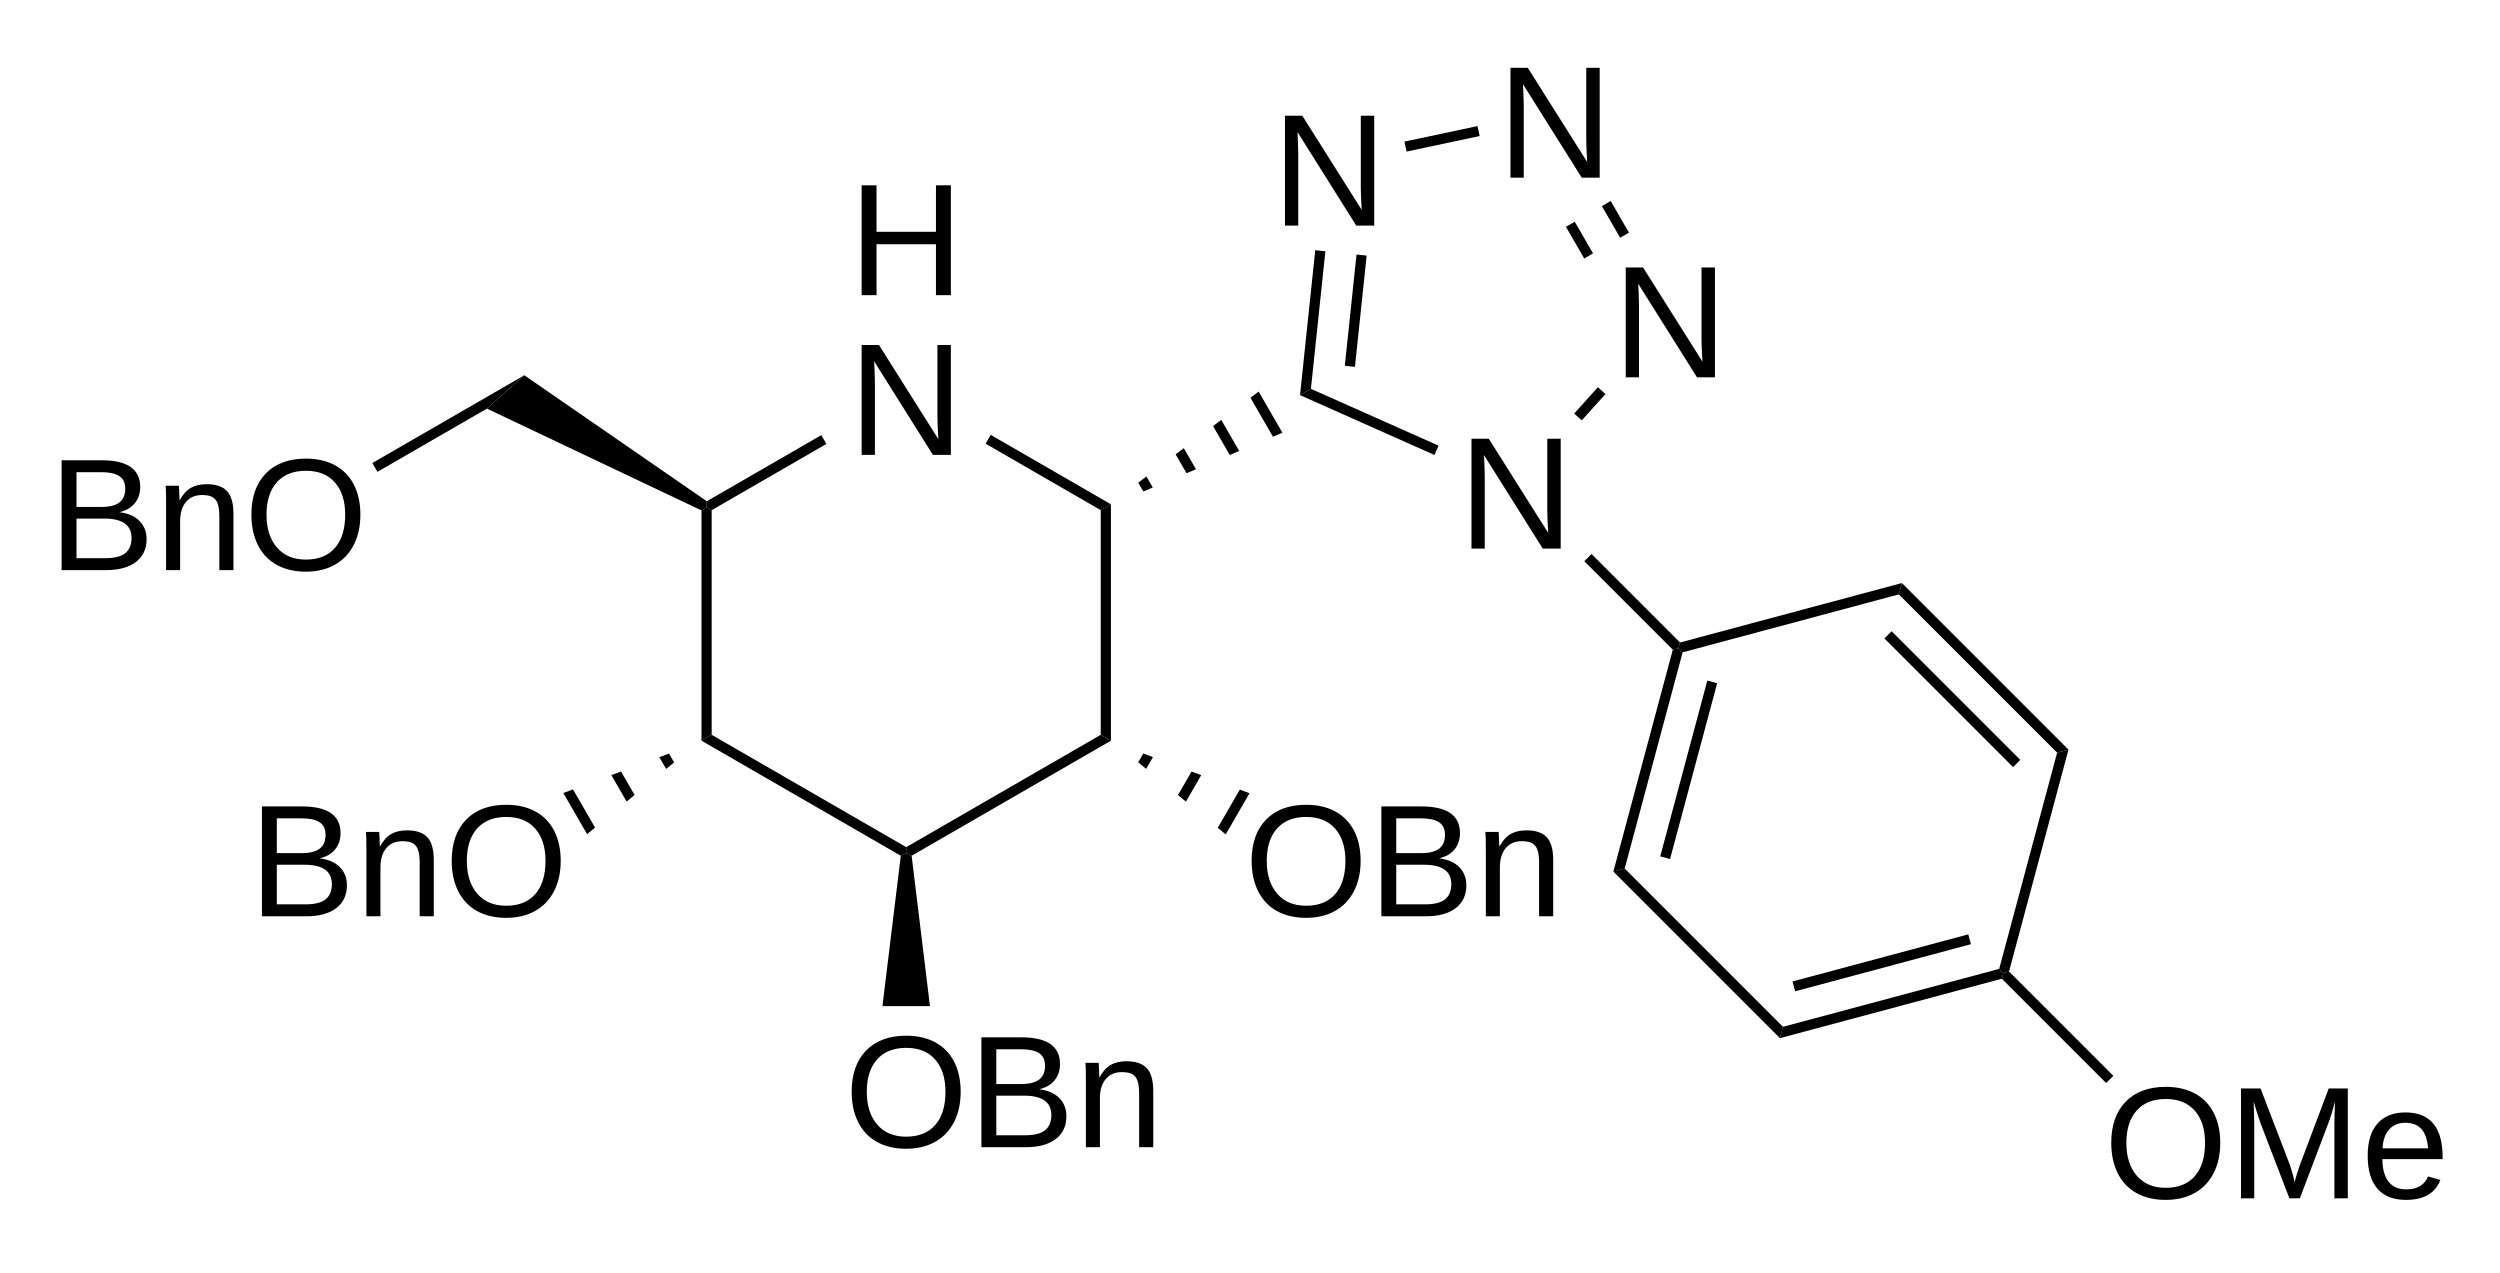
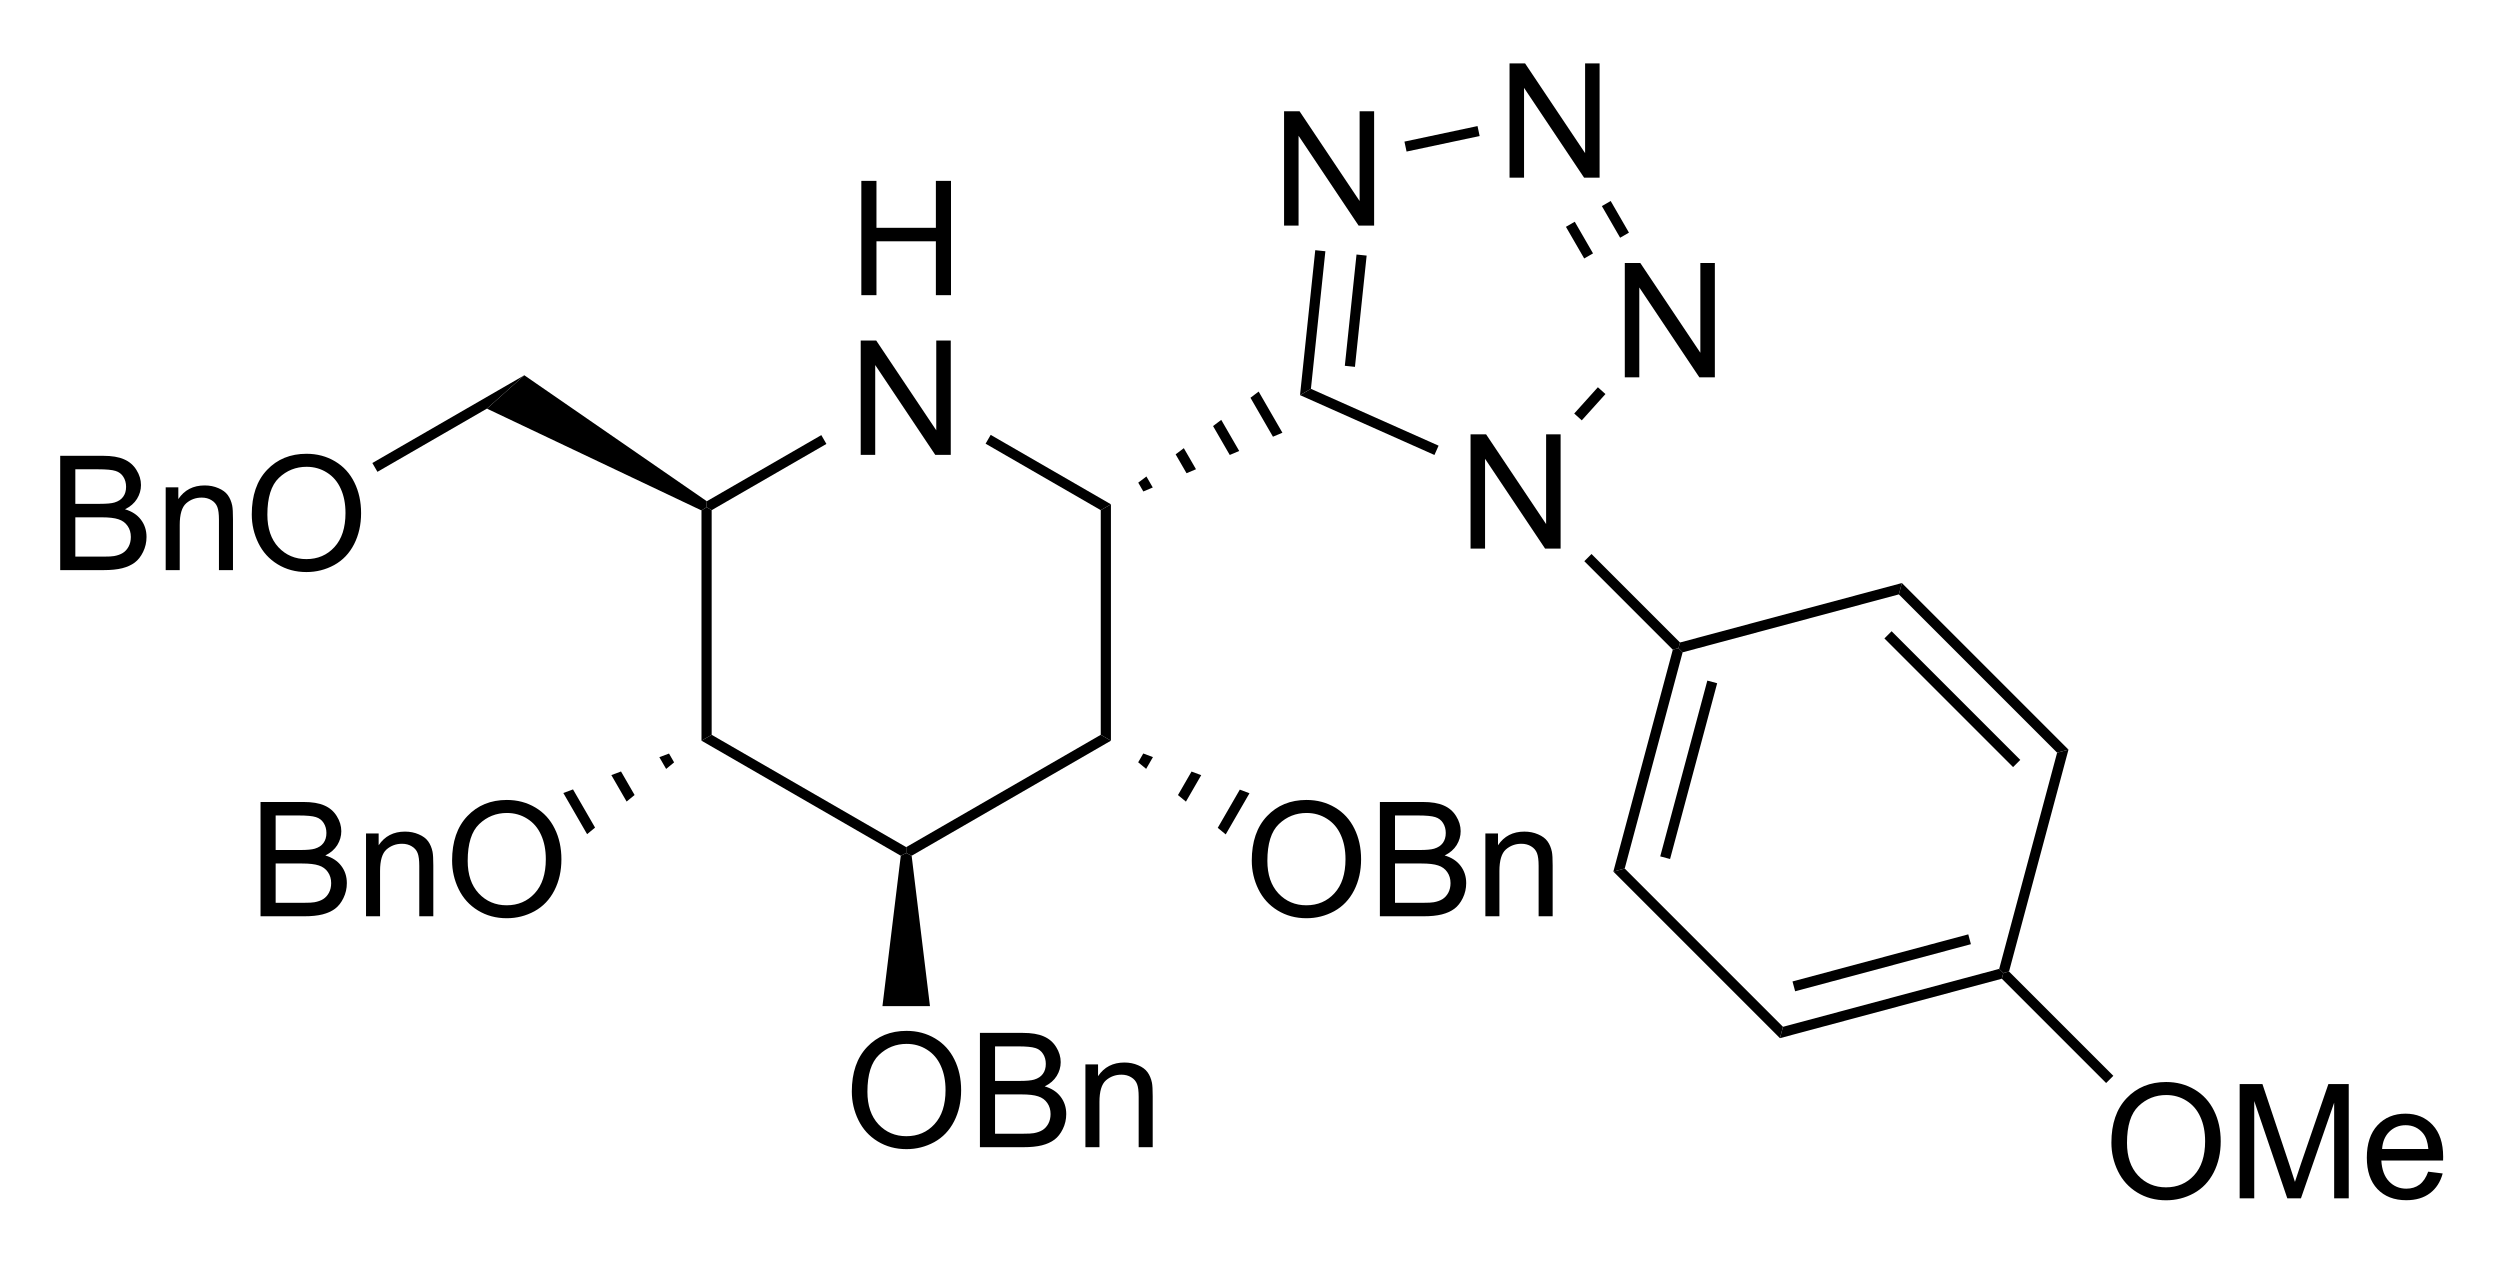
- <svg xmlns="http://www.w3.org/2000/svg" width="167px" height="85px" viewBox="0 0 167 85" style="background-color: #ffffff00" version="1.1">
-   <text x="0" y="0" stroke="none" fill="#000000" transform="matrix(0.0666667 0 0 0.0666667 56.683 19.7175)" font-style="normal" font-weight="normal" font-size="160px" font-family="Arial">
- H</text>
-   <text x="0" y="0" stroke="none" fill="#000000" transform="matrix(0.0666667 0 0 0.0666667 56.683 30.3841)" font-style="normal" font-weight="normal" font-size="160px" font-family="Arial">
- N</text>
-   <path stroke="none" fill="#000000" transform="matrix(0.0666667 0 0 0.0666667 -14.0894 -44)" d="M 924.432,1396.28 L 914.227,1402.17 L 914.227,1171.46 L 919.33,1168.25 L 924.432,1171.19 L 924.432,1396.28 Z " />
-   <path stroke="none" fill="#000000" transform="matrix(0.0666667 0 0 0.0666667 -14.0894 -44)" d="M 1119.36,1508.82 L 1119.36,1514.71 L 1113.92,1517.46 L 914.227,1402.17 L 924.432,1396.28 L 1119.36,1508.82 Z " />
-   <path stroke="none" fill="#000000" transform="matrix(0.0666667 0 0 0.0666667 -14.0894 -44)" d="M 1314.29,1396.28 L 1324.49,1402.17 L 1124.8,1517.46 L 1119.36,1514.71 L 1119.36,1508.82 L 1314.29,1396.28 Z " />
-   <path stroke="none" fill="#000000" transform="matrix(0.0666667 0 0 0.0666667 -14.0894 -44)" d="M 1314.29,1171.19 L 1324.49,1165.3 L 1324.49,1402.17 L 1314.29,1396.28 L 1314.29,1171.19 Z " />
-   <path stroke="none" fill="#000000" transform="matrix(0.0666667 0 0 0.0666667 -14.0894 -44)" d="M 1198.91,1104.58 L 1204.01,1095.74 L 1324.49,1165.3 L 1314.29,1171.19 L 1198.91,1104.58 Z " />
-   <path stroke="none" fill="#000000" transform="matrix(0.0666667 0 0 0.0666667 -14.0894 -44)" d="M 924.432,1171.19 L 919.33,1168.25 L 919.557,1162.23 L 1034.3,1095.98 L 1039.4,1104.82 L 924.432,1171.19 Z " />
-   <path stroke="none" fill="#000000" transform="matrix(0.0666667 0 0 0.0666667 -14.0894 -44)" d="M 1472.51,1052.35 L 1496.32,1093.59 L 1486.84,1097.59 L 1464.31,1058.56 L 1472.51,1052.35 Z " />
-   <path stroke="none" fill="#000000" transform="matrix(0.0666667 0 0 0.0666667 -14.0894 -44)" d="M 1435.02,1080.71 L 1453.02,1111.88 L 1443.55,1115.88 L 1426.82,1086.91 L 1435.02,1080.71 Z " />
-   <path stroke="none" fill="#000000" transform="matrix(0.0666667 0 0 0.0666667 -14.0894 -44)" d="M 1397.53,1109.06 L 1409.72,1130.17 L 1400.25,1134.17 L 1389.33,1115.26 L 1397.53,1109.06 Z " />
-   <path stroke="none" fill="#000000" transform="matrix(0.0666667 0 0 0.0666667 -14.0894 -44)" d="M 1360.05,1137.42 L 1366.42,1148.46 L 1356.95,1152.46 L 1351.85,1143.62 L 1360.05,1137.42 Z " />
-   <path stroke="none" fill="#000000" transform="matrix(0.0666667 0 0 0.0666667 -14.0894 -44)" d="M 589.533,1132.77 L 584.43,1123.93 L 736.706,1036.02 L 699.229,1069.44 L 589.533,1132.77 Z " />
-   <path stroke="none" fill="#000000" transform="matrix(0.0666667 0 0 0.0666667 -14.0894 -44)" d="M 699.229,1069.44 L 736.706,1036.02 L 919.557,1162.23 L 919.33,1168.25 L 914.227,1171.46 L 699.229,1069.44 Z " />
-   <text x="0" y="0" stroke="none" fill="#000000" transform="matrix(0.0666667 0 0 0.0666667 16.6221 61.2076)" font-style="normal" font-weight="normal" font-size="160px" font-family="Arial">
- BnO</text>
-   <path stroke="none" fill="#000000" transform="matrix(0.0666667 0 0 0.0666667 -14.0894 -44)" d="M 799.614,1495.84 L 775.803,1454.59 L 785.497,1450.98 L 807.595,1489.25 L 799.614,1495.84 Z " />
-   <path stroke="none" fill="#000000" transform="matrix(0.0666667 0 0 0.0666667 -14.0894 -44)" d="M 839.214,1463.16 L 823.901,1436.64 L 833.595,1433.02 L 847.195,1456.58 L 839.214,1463.16 Z " />
-   <path stroke="none" fill="#000000" transform="matrix(0.0666667 0 0 0.0666667 -14.0894 -44)" d="M 878.814,1430.48 L 871.999,1418.68 L 881.693,1415.06 L 886.795,1423.9 L 878.814,1430.48 Z " />
-   <text x="0" y="0" stroke="none" fill="#000000" transform="matrix(0.0666667 0 0 0.0666667 56.3861 76.6327)" font-style="normal" font-weight="normal" font-size="160px" font-family="Arial">
- OBn</text>
-   <path stroke="none" fill="#000000" transform="matrix(0.0666667 0 0 0.0666667 -14.0894 -44)" d="M 1143.17,1668.16 L 1095.55,1668.16 L 1113.92,1517.46 L 1119.36,1514.71 L 1124.8,1517.46 L 1143.17,1668.16 Z " />
-   <text x="0" y="0" stroke="none" fill="#000000" transform="matrix(0.0666667 0 0 0.0666667 83.1032 61.2076)" font-style="normal" font-weight="normal" font-size="160px" font-family="Arial">
- OBn</text>
-   <path stroke="none" fill="#000000" transform="matrix(0.0666667 0 0 0.0666667 -14.0894 -44)" d="M 1463.32,1454.83 L 1439.51,1496.07 L 1431.52,1489.49 L 1453.63,1451.2 L 1463.32,1454.83 Z " />
-   <path stroke="none" fill="#000000" transform="matrix(0.0666667 0 0 0.0666667 -14.0894 -44)" d="M 1414.95,1436.72 L 1399.65,1463.24 L 1391.66,1456.66 L 1405.26,1433.09 L 1414.95,1436.72 Z " />
-   <path stroke="none" fill="#000000" transform="matrix(0.0666667 0 0 0.0666667 -14.0894 -44)" d="M 1366.59,1418.62 L 1359.79,1430.4 L 1351.8,1423.83 L 1356.9,1414.99 L 1366.59,1418.62 Z " />
-   <text x="0" y="0" stroke="none" fill="#000000" transform="matrix(0.0666667 0 0 0.0666667 3.24028 38.0833)" font-style="normal" font-weight="normal" font-size="160px" font-family="Arial">
- BnO</text>
-   <path stroke="none" fill="#000000" transform="matrix(0.0666667 0 0 0.0666667 -14.0894 -44)" d="M 1894.71,1303.77 L 1893.18,1309.46 L 1887.49,1310.99 L 1798.82,1222.31 L 1806.03,1215.1 L 1894.71,1303.77 Z " />
-   <path stroke="none" fill="#000000" transform="matrix(0.0666667 0 0 0.0666667 -14.0894 -44)" d="M 1524.88,1049.61 L 1513.96,1055.91 L 1529.22,910.688 L 1539.37,911.754 L 1524.88,1049.61 Z " />
-   <path stroke="none" fill="#000000" transform="matrix(0.0666667 0 0 0.0666667 -14.0894 -44)" d="M 1569,1027.6 L 1558.85,1026.53 L 1570.57,915.033 L 1580.72,916.1 L 1569,1027.6 Z " />
-   <path stroke="none" fill="#000000" transform="matrix(0.0666667 0 0 0.0666667 -14.0894 -44)" d="M 1620.71,811.871 L 1618.59,801.889 L 1691.82,786.323 L 1693.94,796.304 L 1620.71,811.871 Z " />
-   <path stroke="none" fill="#000000" transform="matrix(0.0666667 0 0 0.0666667 -14.0894 -44)" d="M 1816.41,866.498 L 1825.25,861.396 L 1843.55,893.105 L 1834.71,898.207 L 1816.41,866.498 Z " />
-   <path stroke="none" fill="#000000" transform="matrix(0.0666667 0 0 0.0666667 -14.0894 -44)" d="M 1780.4,887.286 L 1789.24,882.184 L 1807.55,913.892 L 1798.71,918.995 L 1780.4,887.286 Z " />
-   <path stroke="none" fill="#000000" transform="matrix(0.0666667 0 0 0.0666667 -14.0894 -44)" d="M 1812.41,1048.02 L 1820,1054.85 L 1796.28,1081.19 L 1788.7,1074.37 L 1812.41,1048.02 Z " />
-   <path stroke="none" fill="#000000" transform="matrix(0.0666667 0 0 0.0666667 -14.0894 -44)" d="M 1652.8,1106.56 L 1648.65,1115.89 L 1513.96,1055.91 L 1524.88,1049.61 L 1652.8,1106.56 Z " />
-   <text x="0" y="0" stroke="none" fill="#000000" transform="matrix(0.0666667 0 0 0.0666667 84.9631 15.0701)" font-style="normal" font-weight="normal" font-size="160px" font-family="Arial">
- N</text>
-   <text x="0" y="0" stroke="none" fill="#000000" transform="matrix(0.0666667 0 0 0.0666667 100.025 11.8687)" font-style="normal" font-weight="normal" font-size="160px" font-family="Arial">
- N</text>
-   <text x="0" y="0" stroke="none" fill="#000000" transform="matrix(0.0666667 0 0 0.0666667 107.724 25.204)" font-style="normal" font-weight="normal" font-size="160px" font-family="Arial">
- N</text>
-   <text x="0" y="0" stroke="none" fill="#000000" transform="matrix(0.0666667 0 0 0.0666667 97.4207 36.6472)" font-style="normal" font-weight="normal" font-size="160px" font-family="Arial">
- N</text>
-   <path stroke="none" fill="#000000" transform="matrix(0.0666667 0 0 0.0666667 -14.0894 -44)" d="M 1839.3,1530.27 L 1827.92,1533.32 L 1887.49,1310.99 L 1893.18,1309.46 L 1897.35,1313.63 L 1839.3,1530.27 Z " />
-   <path stroke="none" fill="#000000" transform="matrix(0.0666667 0 0 0.0666667 -14.0894 -44)" d="M 1884.75,1520.73 L 1874.89,1518.09 L 1922.08,1341.97 L 1931.94,1344.61 L 1884.75,1520.73 Z " />
-   <path stroke="none" fill="#000000" transform="matrix(0.0666667 0 0 0.0666667 -14.0894 -44)" d="M 1997.89,1688.86 L 1994.84,1700.24 L 1827.92,1533.32 L 1839.3,1530.27 L 1997.89,1688.86 Z " />
-   <path stroke="none" fill="#000000" transform="matrix(0.0666667 0 0 0.0666667 -14.0894 -44)" d="M 2214.53,1630.81 L 2218.7,1634.98 L 2217.17,1640.67 L 1994.84,1700.24 L 1997.89,1688.86 L 2214.53,1630.81 Z " />
-   <path stroke="none" fill="#000000" transform="matrix(0.0666667 0 0 0.0666667 -14.0894 -44)" d="M 2183.55,1596.22 L 2186.19,1606.08 L 2010.07,1653.27 L 2007.43,1643.41 L 2183.55,1596.22 Z " />
-   <path stroke="none" fill="#000000" transform="matrix(0.0666667 0 0 0.0666667 -14.0894 -44)" d="M 2272.58,1414.17 L 2283.96,1411.12 L 2224.39,1633.45 L 2218.7,1634.98 L 2214.53,1630.81 L 2272.58,1414.17 Z " />
-   <path stroke="none" fill="#000000" transform="matrix(0.0666667 0 0 0.0666667 -14.0894 -44)" d="M 2113.99,1255.58 L 2117.04,1244.2 L 2283.96,1411.12 L 2272.58,1414.17 L 2113.99,1255.58 Z " />
-   <path stroke="none" fill="#000000" transform="matrix(0.0666667 0 0 0.0666667 -14.0894 -44)" d="M 2099.52,1299.71 L 2106.74,1292.49 L 2235.67,1421.42 L 2228.45,1428.64 L 2099.52,1299.71 Z " />
-   <path stroke="none" fill="#000000" transform="matrix(0.0666667 0 0 0.0666667 -14.0894 -44)" d="M 1897.35,1313.63 L 1893.18,1309.46 L 1894.71,1303.77 L 2117.04,1244.2 L 2113.99,1255.58 L 1897.35,1313.63 Z " />
-   <text x="0" y="0" stroke="none" fill="#000000" transform="matrix(0.0666667 0 0 0.0666667 140.526 80.049)" font-style="normal" font-weight="normal" font-size="160px" font-family="Arial">
- OMe</text>
-   <path stroke="none" fill="#000000" transform="matrix(0.0666667 0 0 0.0666667 -14.0894 -44)" d="M 2328.9,1737.96 L 2321.68,1745.18 L 2217.17,1640.67 L 2218.7,1634.98 L 2224.39,1633.45 L 2328.9,1737.96 Z " />
+ <svg xmlns="http://www.w3.org/2000/svg" width="167px" height="85px" viewBox="0 0 167 85" style="background-color: #ffffff00" version="1.1" id="svg98">
+   <defs id="defs102" />
+   <g aria-label="H" transform="matrix(0.0666667,0,0,0.0666667,56.683,19.7175)" style="font-style:normal;font-weight:normal;font-size:160px;font-family:Arial;fill:#000000;stroke:none" id="text2">
+     <path d="M 12.812,0 V -114.531 H 27.969 V -67.5 H 87.5 v -47.031 h 15.156 V 0 H 87.5 V -53.984 H 27.969 V 0 Z" style="font-style:normal;font-weight:normal;font-size:160px;font-family:Arial;fill:#000000;stroke:none" id="path911" />
+   </g>
+   <g aria-label="N" transform="matrix(0.0666667,0,0,0.0666667,56.683,30.3841)" style="font-style:normal;font-weight:normal;font-size:160px;font-family:Arial;fill:#000000;stroke:none" id="text4">
+     <path d="m 12.188,0 v -114.531 h 15.547 l 60.156,89.922 V -114.531 H 102.422 V 0 H 86.875 L 26.719,-90 V 0 Z" style="font-style:normal;font-weight:normal;font-size:160px;font-family:Arial;fill:#000000;stroke:none" id="path914" />
+   </g>
+   <path stroke="none" fill="#000000" transform="matrix(0.0666667 0 0 0.0666667 -14.0894 -44)" d="M 924.432,1396.28 L 914.227,1402.17 L 914.227,1171.46 L 919.33,1168.25 L 924.432,1171.19 L 924.432,1396.28 Z " id="path6" />
+   <path stroke="none" fill="#000000" transform="matrix(0.0666667 0 0 0.0666667 -14.0894 -44)" d="M 1119.36,1508.82 L 1119.36,1514.71 L 1113.92,1517.46 L 914.227,1402.17 L 924.432,1396.28 L 1119.36,1508.82 Z " id="path8" />
+   <path stroke="none" fill="#000000" transform="matrix(0.0666667 0 0 0.0666667 -14.0894 -44)" d="M 1314.29,1396.28 L 1324.49,1402.17 L 1124.8,1517.46 L 1119.36,1514.71 L 1119.36,1508.82 L 1314.29,1396.28 Z " id="path10" />
+   <path stroke="none" fill="#000000" transform="matrix(0.0666667 0 0 0.0666667 -14.0894 -44)" d="M 1314.29,1171.19 L 1324.49,1165.3 L 1324.49,1402.17 L 1314.29,1396.28 L 1314.29,1171.19 Z " id="path12" />
+   <path stroke="none" fill="#000000" transform="matrix(0.0666667 0 0 0.0666667 -14.0894 -44)" d="M 1198.91,1104.58 L 1204.01,1095.74 L 1324.49,1165.3 L 1314.29,1171.19 L 1198.91,1104.58 Z " id="path14" />
+   <path stroke="none" fill="#000000" transform="matrix(0.0666667 0 0 0.0666667 -14.0894 -44)" d="M 924.432,1171.19 L 919.33,1168.25 L 919.557,1162.23 L 1034.3,1095.98 L 1039.4,1104.82 L 924.432,1171.19 Z " id="path16" />
+   <path stroke="none" fill="#000000" transform="matrix(0.0666667 0 0 0.0666667 -14.0894 -44)" d="M 1472.51,1052.35 L 1496.32,1093.59 L 1486.84,1097.59 L 1464.31,1058.56 L 1472.51,1052.35 Z " id="path18" />
+   <path stroke="none" fill="#000000" transform="matrix(0.0666667 0 0 0.0666667 -14.0894 -44)" d="M 1435.02,1080.71 L 1453.02,1111.88 L 1443.55,1115.88 L 1426.82,1086.91 L 1435.02,1080.71 Z " id="path20" />
+   <path stroke="none" fill="#000000" transform="matrix(0.0666667 0 0 0.0666667 -14.0894 -44)" d="M 1397.53,1109.06 L 1409.72,1130.17 L 1400.25,1134.17 L 1389.33,1115.26 L 1397.53,1109.06 Z " id="path22" />
+   <path stroke="none" fill="#000000" transform="matrix(0.0666667 0 0 0.0666667 -14.0894 -44)" d="M 1360.05,1137.42 L 1366.42,1148.46 L 1356.95,1152.46 L 1351.85,1143.62 L 1360.05,1137.42 Z " id="path24" />
+   <path stroke="none" fill="#000000" transform="matrix(0.0666667 0 0 0.0666667 -14.0894 -44)" d="M 589.533,1132.77 L 584.43,1123.93 L 736.706,1036.02 L 699.229,1069.44 L 589.533,1132.77 Z " id="path26" />
+   <path stroke="none" fill="#000000" transform="matrix(0.0666667 0 0 0.0666667 -14.0894 -44)" d="M 699.229,1069.44 L 736.706,1036.02 L 919.557,1162.23 L 919.33,1168.25 L 914.227,1171.46 L 699.229,1069.44 Z " id="path28" />
+   <g aria-label="BnO" transform="matrix(0.0666667,0,0,0.0666667,16.6221,61.2076)" style="font-style:normal;font-weight:normal;font-size:160px;font-family:Arial;fill:#000000;stroke:none" id="text30">
+     <path d="M 11.719,0 V -114.531 H 54.688 q 13.125,0 21.016,3.516 7.969,3.438 12.422,10.703 4.531,7.188 4.531,15.078 0,7.344 -3.984,13.828 -3.984,6.484 -12.031,10.469 10.391,3.047 15.938,10.391 5.625,7.344 5.625,17.344 0,8.047 -3.438,15 -3.359,6.875 -8.359,10.625 -5,3.75 -12.578,5.703 Q 66.328,0 55.391,0 Z M 26.875,-66.406 h 24.766 q 10.078,0 14.453,-1.328 5.781,-1.719 8.672,-5.703 2.969,-3.984 2.969,-10 0,-5.703 -2.734,-10 -2.734,-4.375 -7.812,-5.938 -5.078,-1.641 -17.422,-1.641 H 26.875 Z m 0,52.891 h 28.516 q 7.344,0 10.312,-0.547 5.234,-0.938 8.75,-3.125 3.516,-2.188 5.781,-6.328 2.266,-4.219 2.266,-9.688 0,-6.406 -3.281,-11.094 -3.281,-4.766 -9.141,-6.641 -5.781,-1.953 -16.719,-1.953 H 26.875 Z" style="font-style:normal;font-weight:normal;font-size:160px;font-family:Arial;fill:#000000;stroke:none" id="path917" />
+     <path d="m 117.422,0 v -82.969 h 12.656 v 11.797 q 9.141,-13.672 26.406,-13.672 7.5,0 13.75,2.734 6.328,2.656 9.453,7.031 3.125,4.375 4.375,10.391 0.781,3.906 0.781,13.672 V 0 h -14.062 v -50.469 q 0,-8.594 -1.641,-12.812 -1.641,-4.297 -5.859,-6.797 -4.141,-2.578 -9.766,-2.578 -8.984,0 -15.547,5.703 -6.484,5.703 -6.484,21.641 V 0 Z" style="font-style:normal;font-weight:normal;font-size:160px;font-family:Arial;fill:#000000;stroke:none" id="path919" />
+     <path d="m 203.672,-55.781 q 0,-28.516 15.312,-44.609 15.312,-16.172 39.531,-16.172 15.859,0 28.594,7.578 12.734,7.578 19.375,21.172 6.719,13.516 6.719,30.703 0,17.422 -7.031,31.172 -7.031,13.75 -19.922,20.859 -12.891,7.031 -27.812,7.031 -16.172,0 -28.906,-7.812 -12.734,-7.812 -19.297,-21.328 -6.562,-13.516 -6.562,-28.594 z m 15.625,0.234 q 0,20.703 11.094,32.656 11.172,11.875 27.969,11.875 17.109,0 28.125,-12.031 11.094,-12.031 11.094,-34.141 0,-13.984 -4.766,-24.375 -4.688,-10.469 -13.828,-16.172 -9.062,-5.781 -20.391,-5.781 -16.094,0 -27.734,11.094 -11.562,11.016 -11.562,36.875 z" style="font-style:normal;font-weight:normal;font-size:160px;font-family:Arial;fill:#000000;stroke:none" id="path921" />
+   </g>
+   <path stroke="none" fill="#000000" transform="matrix(0.0666667 0 0 0.0666667 -14.0894 -44)" d="M 799.614,1495.84 L 775.803,1454.59 L 785.497,1450.98 L 807.595,1489.25 L 799.614,1495.84 Z " id="path32" />
+   <path stroke="none" fill="#000000" transform="matrix(0.0666667 0 0 0.0666667 -14.0894 -44)" d="M 839.214,1463.16 L 823.901,1436.64 L 833.595,1433.02 L 847.195,1456.58 L 839.214,1463.16 Z " id="path34" />
+   <path stroke="none" fill="#000000" transform="matrix(0.0666667 0 0 0.0666667 -14.0894 -44)" d="M 878.814,1430.48 L 871.999,1418.68 L 881.693,1415.06 L 886.795,1423.9 L 878.814,1430.48 Z " id="path36" />
+   <g aria-label="OBn" transform="matrix(0.0666667,0,0,0.0666667,56.3861,76.6327)" style="font-style:normal;font-weight:normal;font-size:160px;font-family:Arial;fill:#000000;stroke:none" id="text38">
+     <path d="m 7.734,-55.781 q 0,-28.516 15.312,-44.609 15.312,-16.172 39.531,-16.172 15.859,0 28.594,7.578 12.734,7.578 19.375,21.172 6.719,13.516 6.719,30.703 0,17.422 -7.031,31.172 -7.031,13.75 -19.922,20.859 -12.891,7.031 -27.812,7.031 -16.172,0 -28.906,-7.812 -12.734,-7.812 -19.297,-21.328 -6.562,-13.516 -6.562,-28.594 z m 15.625,0.234 q 0,20.703 11.094,32.656 11.172,11.875 27.969,11.875 17.109,0 28.125,-12.031 11.094,-12.031 11.094,-34.141 0,-13.984 -4.766,-24.375 -4.688,-10.469 -13.828,-16.172 -9.062,-5.781 -20.391,-5.781 -16.094,0 -27.734,11.094 -11.562,11.016 -11.562,36.875 z" style="font-style:normal;font-weight:normal;font-size:160px;font-family:Arial;fill:#000000;stroke:none" id="path924" />
+     <path d="m 136.094,0 v -114.531 h 42.969 q 13.125,0 21.016,3.516 7.969,3.438 12.422,10.703 4.531,7.188 4.531,15.078 0,7.344 -3.984,13.828 -3.984,6.484 -12.031,10.469 10.391,3.047 15.938,10.391 5.625,7.344 5.625,17.344 0,8.047 -3.438,15 -3.359,6.875 -8.359,10.625 -5,3.75 -12.578,5.703 Q 190.703,0 179.766,0 Z M 151.25,-66.406 h 24.766 q 10.078,0 14.453,-1.328 5.781,-1.719 8.672,-5.703 2.969,-3.984 2.969,-10 0,-5.703 -2.734,-10 -2.734,-4.375 -7.812,-5.938 -5.078,-1.641 -17.422,-1.641 H 151.25 Z m 0,52.891 h 28.516 q 7.344,0 10.312,-0.547 5.234,-0.938 8.75,-3.125 3.516,-2.188 5.781,-6.328 2.266,-4.219 2.266,-9.688 0,-6.406 -3.281,-11.094 -3.281,-4.766 -9.141,-6.641 -5.781,-1.953 -16.719,-1.953 H 151.25 Z" style="font-style:normal;font-weight:normal;font-size:160px;font-family:Arial;fill:#000000;stroke:none" id="path926" />
+     <path d="m 241.797,0 v -82.969 h 12.656 v 11.797 q 9.141,-13.672 26.406,-13.672 7.5,0 13.75,2.734 6.328,2.656 9.453,7.031 3.125,4.375 4.375,10.391 0.781,3.906 0.781,13.672 V 0 h -14.062 v -50.469 q 0,-8.594 -1.641,-12.812 -1.641,-4.297 -5.859,-6.797 -4.141,-2.578 -9.766,-2.578 -8.984,0 -15.547,5.703 -6.484,5.703 -6.484,21.641 V 0 Z" style="font-style:normal;font-weight:normal;font-size:160px;font-family:Arial;fill:#000000;stroke:none" id="path928" />
+   </g>
+   <path stroke="none" fill="#000000" transform="matrix(0.0666667 0 0 0.0666667 -14.0894 -44)" d="M 1143.17,1668.16 L 1095.55,1668.16 L 1113.92,1517.46 L 1119.36,1514.71 L 1124.8,1517.46 L 1143.17,1668.16 Z " id="path40" />
+   <g aria-label="OBn" transform="matrix(0.0666667,0,0,0.0666667,83.1032,61.2076)" style="font-style:normal;font-weight:normal;font-size:160px;font-family:Arial;fill:#000000;stroke:none" id="text42">
+     <path d="m 7.734,-55.781 q 0,-28.516 15.312,-44.609 15.312,-16.172 39.531,-16.172 15.859,0 28.594,7.578 12.734,7.578 19.375,21.172 6.719,13.516 6.719,30.703 0,17.422 -7.031,31.172 -7.031,13.75 -19.922,20.859 -12.891,7.031 -27.812,7.031 -16.172,0 -28.906,-7.812 -12.734,-7.812 -19.297,-21.328 -6.562,-13.516 -6.562,-28.594 z m 15.625,0.234 q 0,20.703 11.094,32.656 11.172,11.875 27.969,11.875 17.109,0 28.125,-12.031 11.094,-12.031 11.094,-34.141 0,-13.984 -4.766,-24.375 -4.688,-10.469 -13.828,-16.172 -9.062,-5.781 -20.391,-5.781 -16.094,0 -27.734,11.094 -11.562,11.016 -11.562,36.875 z" style="font-style:normal;font-weight:normal;font-size:160px;font-family:Arial;fill:#000000;stroke:none" id="path931" />
+     <path d="m 136.094,0 v -114.531 h 42.969 q 13.125,0 21.016,3.516 7.969,3.438 12.422,10.703 4.531,7.188 4.531,15.078 0,7.344 -3.984,13.828 -3.984,6.484 -12.031,10.469 10.391,3.047 15.938,10.391 5.625,7.344 5.625,17.344 0,8.047 -3.438,15 -3.359,6.875 -8.359,10.625 -5,3.75 -12.578,5.703 Q 190.703,0 179.766,0 Z M 151.25,-66.406 h 24.766 q 10.078,0 14.453,-1.328 5.781,-1.719 8.672,-5.703 2.969,-3.984 2.969,-10 0,-5.703 -2.734,-10 -2.734,-4.375 -7.812,-5.938 -5.078,-1.641 -17.422,-1.641 H 151.25 Z m 0,52.891 h 28.516 q 7.344,0 10.312,-0.547 5.234,-0.938 8.75,-3.125 3.516,-2.188 5.781,-6.328 2.266,-4.219 2.266,-9.688 0,-6.406 -3.281,-11.094 -3.281,-4.766 -9.141,-6.641 -5.781,-1.953 -16.719,-1.953 H 151.25 Z" style="font-style:normal;font-weight:normal;font-size:160px;font-family:Arial;fill:#000000;stroke:none" id="path933" />
+     <path d="m 241.797,0 v -82.969 h 12.656 v 11.797 q 9.141,-13.672 26.406,-13.672 7.5,0 13.75,2.734 6.328,2.656 9.453,7.031 3.125,4.375 4.375,10.391 0.781,3.906 0.781,13.672 V 0 h -14.062 v -50.469 q 0,-8.594 -1.641,-12.812 -1.641,-4.297 -5.859,-6.797 -4.141,-2.578 -9.766,-2.578 -8.984,0 -15.547,5.703 -6.484,5.703 -6.484,21.641 V 0 Z" style="font-style:normal;font-weight:normal;font-size:160px;font-family:Arial;fill:#000000;stroke:none" id="path935" />
+   </g>
+   <path stroke="none" fill="#000000" transform="matrix(0.0666667 0 0 0.0666667 -14.0894 -44)" d="M 1463.32,1454.83 L 1439.51,1496.07 L 1431.52,1489.49 L 1453.63,1451.2 L 1463.32,1454.83 Z " id="path44" />
+   <path stroke="none" fill="#000000" transform="matrix(0.0666667 0 0 0.0666667 -14.0894 -44)" d="M 1414.95,1436.72 L 1399.65,1463.24 L 1391.66,1456.66 L 1405.26,1433.09 L 1414.95,1436.72 Z " id="path46" />
+   <path stroke="none" fill="#000000" transform="matrix(0.0666667 0 0 0.0666667 -14.0894 -44)" d="M 1366.59,1418.62 L 1359.79,1430.4 L 1351.8,1423.83 L 1356.9,1414.99 L 1366.59,1418.62 Z " id="path48" />
+   <g aria-label="BnO" transform="matrix(0.0666667,0,0,0.0666667,3.24028,38.0833)" style="font-style:normal;font-weight:normal;font-size:160px;font-family:Arial;fill:#000000;stroke:none" id="text50">
+     <path d="M 11.719,0 V -114.531 H 54.688 q 13.125,0 21.016,3.516 7.969,3.438 12.422,10.703 4.531,7.188 4.531,15.078 0,7.344 -3.984,13.828 -3.984,6.484 -12.031,10.469 10.391,3.047 15.938,10.391 5.625,7.344 5.625,17.344 0,8.047 -3.438,15 -3.359,6.875 -8.359,10.625 -5,3.75 -12.578,5.703 Q 66.328,0 55.391,0 Z M 26.875,-66.406 h 24.766 q 10.078,0 14.453,-1.328 5.781,-1.719 8.672,-5.703 2.969,-3.984 2.969,-10 0,-5.703 -2.734,-10 -2.734,-4.375 -7.812,-5.938 -5.078,-1.641 -17.422,-1.641 H 26.875 Z m 0,52.891 h 28.516 q 7.344,0 10.312,-0.547 5.234,-0.938 8.75,-3.125 3.516,-2.188 5.781,-6.328 2.266,-4.219 2.266,-9.688 0,-6.406 -3.281,-11.094 -3.281,-4.766 -9.141,-6.641 -5.781,-1.953 -16.719,-1.953 H 26.875 Z" style="font-style:normal;font-weight:normal;font-size:160px;font-family:Arial;fill:#000000;stroke:none" id="path938" />
+     <path d="m 117.422,0 v -82.969 h 12.656 v 11.797 q 9.141,-13.672 26.406,-13.672 7.5,0 13.75,2.734 6.328,2.656 9.453,7.031 3.125,4.375 4.375,10.391 0.781,3.906 0.781,13.672 V 0 h -14.062 v -50.469 q 0,-8.594 -1.641,-12.812 -1.641,-4.297 -5.859,-6.797 -4.141,-2.578 -9.766,-2.578 -8.984,0 -15.547,5.703 -6.484,5.703 -6.484,21.641 V 0 Z" style="font-style:normal;font-weight:normal;font-size:160px;font-family:Arial;fill:#000000;stroke:none" id="path940" />
+     <path d="m 203.672,-55.781 q 0,-28.516 15.312,-44.609 15.312,-16.172 39.531,-16.172 15.859,0 28.594,7.578 12.734,7.578 19.375,21.172 6.719,13.516 6.719,30.703 0,17.422 -7.031,31.172 -7.031,13.75 -19.922,20.859 -12.891,7.031 -27.812,7.031 -16.172,0 -28.906,-7.812 -12.734,-7.812 -19.297,-21.328 -6.562,-13.516 -6.562,-28.594 z m 15.625,0.234 q 0,20.703 11.094,32.656 11.172,11.875 27.969,11.875 17.109,0 28.125,-12.031 11.094,-12.031 11.094,-34.141 0,-13.984 -4.766,-24.375 -4.688,-10.469 -13.828,-16.172 -9.062,-5.781 -20.391,-5.781 -16.094,0 -27.734,11.094 -11.562,11.016 -11.562,36.875 z" style="font-style:normal;font-weight:normal;font-size:160px;font-family:Arial;fill:#000000;stroke:none" id="path942" />
+   </g>
+   <path stroke="none" fill="#000000" transform="matrix(0.0666667 0 0 0.0666667 -14.0894 -44)" d="M 1894.71,1303.77 L 1893.18,1309.46 L 1887.49,1310.99 L 1798.82,1222.31 L 1806.03,1215.1 L 1894.71,1303.77 Z " id="path52" />
+   <path stroke="none" fill="#000000" transform="matrix(0.0666667 0 0 0.0666667 -14.0894 -44)" d="M 1524.88,1049.61 L 1513.96,1055.91 L 1529.22,910.688 L 1539.37,911.754 L 1524.88,1049.61 Z " id="path54" />
+   <path stroke="none" fill="#000000" transform="matrix(0.0666667 0 0 0.0666667 -14.0894 -44)" d="M 1569,1027.6 L 1558.85,1026.53 L 1570.57,915.033 L 1580.72,916.1 L 1569,1027.6 Z " id="path56" />
+   <path stroke="none" fill="#000000" transform="matrix(0.0666667 0 0 0.0666667 -14.0894 -44)" d="M 1620.71,811.871 L 1618.59,801.889 L 1691.82,786.323 L 1693.94,796.304 L 1620.71,811.871 Z " id="path58" />
+   <path stroke="none" fill="#000000" transform="matrix(0.0666667 0 0 0.0666667 -14.0894 -44)" d="M 1816.41,866.498 L 1825.25,861.396 L 1843.55,893.105 L 1834.71,898.207 L 1816.41,866.498 Z " id="path60" />
+   <path stroke="none" fill="#000000" transform="matrix(0.0666667 0 0 0.0666667 -14.0894 -44)" d="M 1780.4,887.286 L 1789.24,882.184 L 1807.55,913.892 L 1798.71,918.995 L 1780.4,887.286 Z " id="path62" />
+   <path stroke="none" fill="#000000" transform="matrix(0.0666667 0 0 0.0666667 -14.0894 -44)" d="M 1812.41,1048.02 L 1820,1054.85 L 1796.28,1081.19 L 1788.7,1074.37 L 1812.41,1048.02 Z " id="path64" />
+   <path stroke="none" fill="#000000" transform="matrix(0.0666667 0 0 0.0666667 -14.0894 -44)" d="M 1652.8,1106.56 L 1648.65,1115.89 L 1513.96,1055.91 L 1524.88,1049.61 L 1652.8,1106.56 Z " id="path66" />
+   <g aria-label="N" transform="matrix(0.0666667,0,0,0.0666667,84.9631,15.0701)" style="font-style:normal;font-weight:normal;font-size:160px;font-family:Arial;fill:#000000;stroke:none" id="text68">
+     <path d="m 12.188,0 v -114.531 h 15.547 l 60.156,89.922 V -114.531 H 102.422 V 0 H 86.875 L 26.719,-90 V 0 Z" style="font-style:normal;font-weight:normal;font-size:160px;font-family:Arial;fill:#000000;stroke:none" id="path945" />
+   </g>
+   <g aria-label="N" transform="matrix(0.0666667,0,0,0.0666667,100.025,11.8687)" style="font-style:normal;font-weight:normal;font-size:160px;font-family:Arial;fill:#000000;stroke:none" id="text70">
+     <path d="m 12.188,0 v -114.531 h 15.547 l 60.156,89.922 V -114.531 H 102.422 V 0 H 86.875 L 26.719,-90 V 0 Z" style="font-style:normal;font-weight:normal;font-size:160px;font-family:Arial;fill:#000000;stroke:none" id="path948" />
+   </g>
+   <g aria-label="N" transform="matrix(0.0666667,0,0,0.0666667,107.724,25.204)" style="font-style:normal;font-weight:normal;font-size:160px;font-family:Arial;fill:#000000;stroke:none" id="text72">
+     <path d="m 12.188,0 v -114.531 h 15.547 l 60.156,89.922 V -114.531 H 102.422 V 0 H 86.875 L 26.719,-90 V 0 Z" style="font-style:normal;font-weight:normal;font-size:160px;font-family:Arial;fill:#000000;stroke:none" id="path951" />
+   </g>
+   <g aria-label="N" transform="matrix(0.0666667,0,0,0.0666667,97.4207,36.6472)" style="font-style:normal;font-weight:normal;font-size:160px;font-family:Arial;fill:#000000;stroke:none" id="text74">
+     <path d="m 12.188,0 v -114.531 h 15.547 l 60.156,89.922 V -114.531 H 102.422 V 0 H 86.875 L 26.719,-90 V 0 Z" style="font-style:normal;font-weight:normal;font-size:160px;font-family:Arial;fill:#000000;stroke:none" id="path954" />
+   </g>
+   <path stroke="none" fill="#000000" transform="matrix(0.0666667 0 0 0.0666667 -14.0894 -44)" d="M 1839.3,1530.27 L 1827.92,1533.32 L 1887.49,1310.99 L 1893.18,1309.46 L 1897.35,1313.63 L 1839.3,1530.27 Z " id="path76" />
+   <path stroke="none" fill="#000000" transform="matrix(0.0666667 0 0 0.0666667 -14.0894 -44)" d="M 1884.75,1520.73 L 1874.89,1518.09 L 1922.08,1341.97 L 1931.94,1344.61 L 1884.75,1520.73 Z " id="path78" />
+   <path stroke="none" fill="#000000" transform="matrix(0.0666667 0 0 0.0666667 -14.0894 -44)" d="M 1997.89,1688.86 L 1994.84,1700.24 L 1827.92,1533.32 L 1839.3,1530.27 L 1997.89,1688.86 Z " id="path80" />
+   <path stroke="none" fill="#000000" transform="matrix(0.0666667 0 0 0.0666667 -14.0894 -44)" d="M 2214.53,1630.81 L 2218.7,1634.98 L 2217.17,1640.67 L 1994.84,1700.24 L 1997.89,1688.86 L 2214.53,1630.81 Z " id="path82" />
+   <path stroke="none" fill="#000000" transform="matrix(0.0666667 0 0 0.0666667 -14.0894 -44)" d="M 2183.55,1596.22 L 2186.19,1606.08 L 2010.07,1653.27 L 2007.43,1643.41 L 2183.55,1596.22 Z " id="path84" />
+   <path stroke="none" fill="#000000" transform="matrix(0.0666667 0 0 0.0666667 -14.0894 -44)" d="M 2272.58,1414.17 L 2283.96,1411.12 L 2224.39,1633.45 L 2218.7,1634.98 L 2214.53,1630.81 L 2272.58,1414.17 Z " id="path86" />
+   <path stroke="none" fill="#000000" transform="matrix(0.0666667 0 0 0.0666667 -14.0894 -44)" d="M 2113.99,1255.58 L 2117.04,1244.2 L 2283.96,1411.12 L 2272.58,1414.17 L 2113.99,1255.58 Z " id="path88" />
+   <path stroke="none" fill="#000000" transform="matrix(0.0666667 0 0 0.0666667 -14.0894 -44)" d="M 2099.52,1299.71 L 2106.74,1292.49 L 2235.67,1421.42 L 2228.45,1428.64 L 2099.52,1299.71 Z " id="path90" />
+   <path stroke="none" fill="#000000" transform="matrix(0.0666667 0 0 0.0666667 -14.0894 -44)" d="M 1897.35,1313.63 L 1893.18,1309.46 L 1894.71,1303.77 L 2117.04,1244.2 L 2113.99,1255.58 L 1897.35,1313.63 Z " id="path92" />
+   <g aria-label="OMe" transform="matrix(0.0666667,0,0,0.0666667,140.526,80.049)" style="font-style:normal;font-weight:normal;font-size:160px;font-family:Arial;fill:#000000;stroke:none" id="text94">
+     <path d="m 7.734,-55.781 q 0,-28.516 15.312,-44.609 15.312,-16.172 39.531,-16.172 15.859,0 28.594,7.578 12.734,7.578 19.375,21.172 6.719,13.516 6.719,30.703 0,17.422 -7.031,31.172 -7.031,13.75 -19.922,20.859 -12.891,7.031 -27.812,7.031 -16.172,0 -28.906,-7.812 -12.734,-7.812 -19.297,-21.328 -6.562,-13.516 -6.562,-28.594 z m 15.625,0.234 q 0,20.703 11.094,32.656 11.172,11.875 27.969,11.875 17.109,0 28.125,-12.031 11.094,-12.031 11.094,-34.141 0,-13.984 -4.766,-24.375 -4.688,-10.469 -13.828,-16.172 -9.062,-5.781 -20.391,-5.781 -16.094,0 -27.734,11.094 -11.562,11.016 -11.562,36.875 z" style="font-style:normal;font-weight:normal;font-size:160px;font-family:Arial;fill:#000000;stroke:none" id="path957" />
+     <path d="m 136.25,0 v -114.531 h 22.812 l 27.109,81.094 q 3.75,11.328 5.469,16.953 1.953,-6.25 6.094,-18.359 l 27.422,-79.688 h 20.391 V 0 H 230.938 V -95.859 L 197.656,0 h -13.672 l -33.125,-97.5 V 0 Z" style="font-style:normal;font-weight:normal;font-size:160px;font-family:Arial;fill:#000000;stroke:none" id="path959" />
+     <path d="m 325.156,-26.719 14.531,1.797 Q 336.25,-12.188 326.953,-5.156 317.656,1.875 303.203,1.875 285,1.875 274.297,-9.297 q -10.625,-11.25 -10.625,-31.484 0,-20.938 10.781,-32.5 10.781,-11.562 27.969,-11.562 16.641,0 27.188,11.328 10.547,11.328 10.547,31.875 0,1.25 -0.078,3.75 h -61.875 q 0.781,13.672 7.734,20.938 6.953,7.266 17.344,7.266 7.734,0 13.203,-4.062 5.469,-4.062 8.672,-12.969 z M 278.984,-49.453 H 325.312 Q 324.375,-59.922 320,-65.156 q -6.719,-8.125 -17.422,-8.125 -9.688,0 -16.328,6.484 -6.562,6.484 -7.266,17.344 z" style="font-style:normal;font-weight:normal;font-size:160px;font-family:Arial;fill:#000000;stroke:none" id="path961" />
+   </g>
+   <path stroke="none" fill="#000000" transform="matrix(0.0666667 0 0 0.0666667 -14.0894 -44)" d="M 2328.9,1737.96 L 2321.68,1745.18 L 2217.17,1640.67 L 2218.7,1634.98 L 2224.39,1633.45 L 2328.9,1737.96 Z " id="path96" />
</svg>
